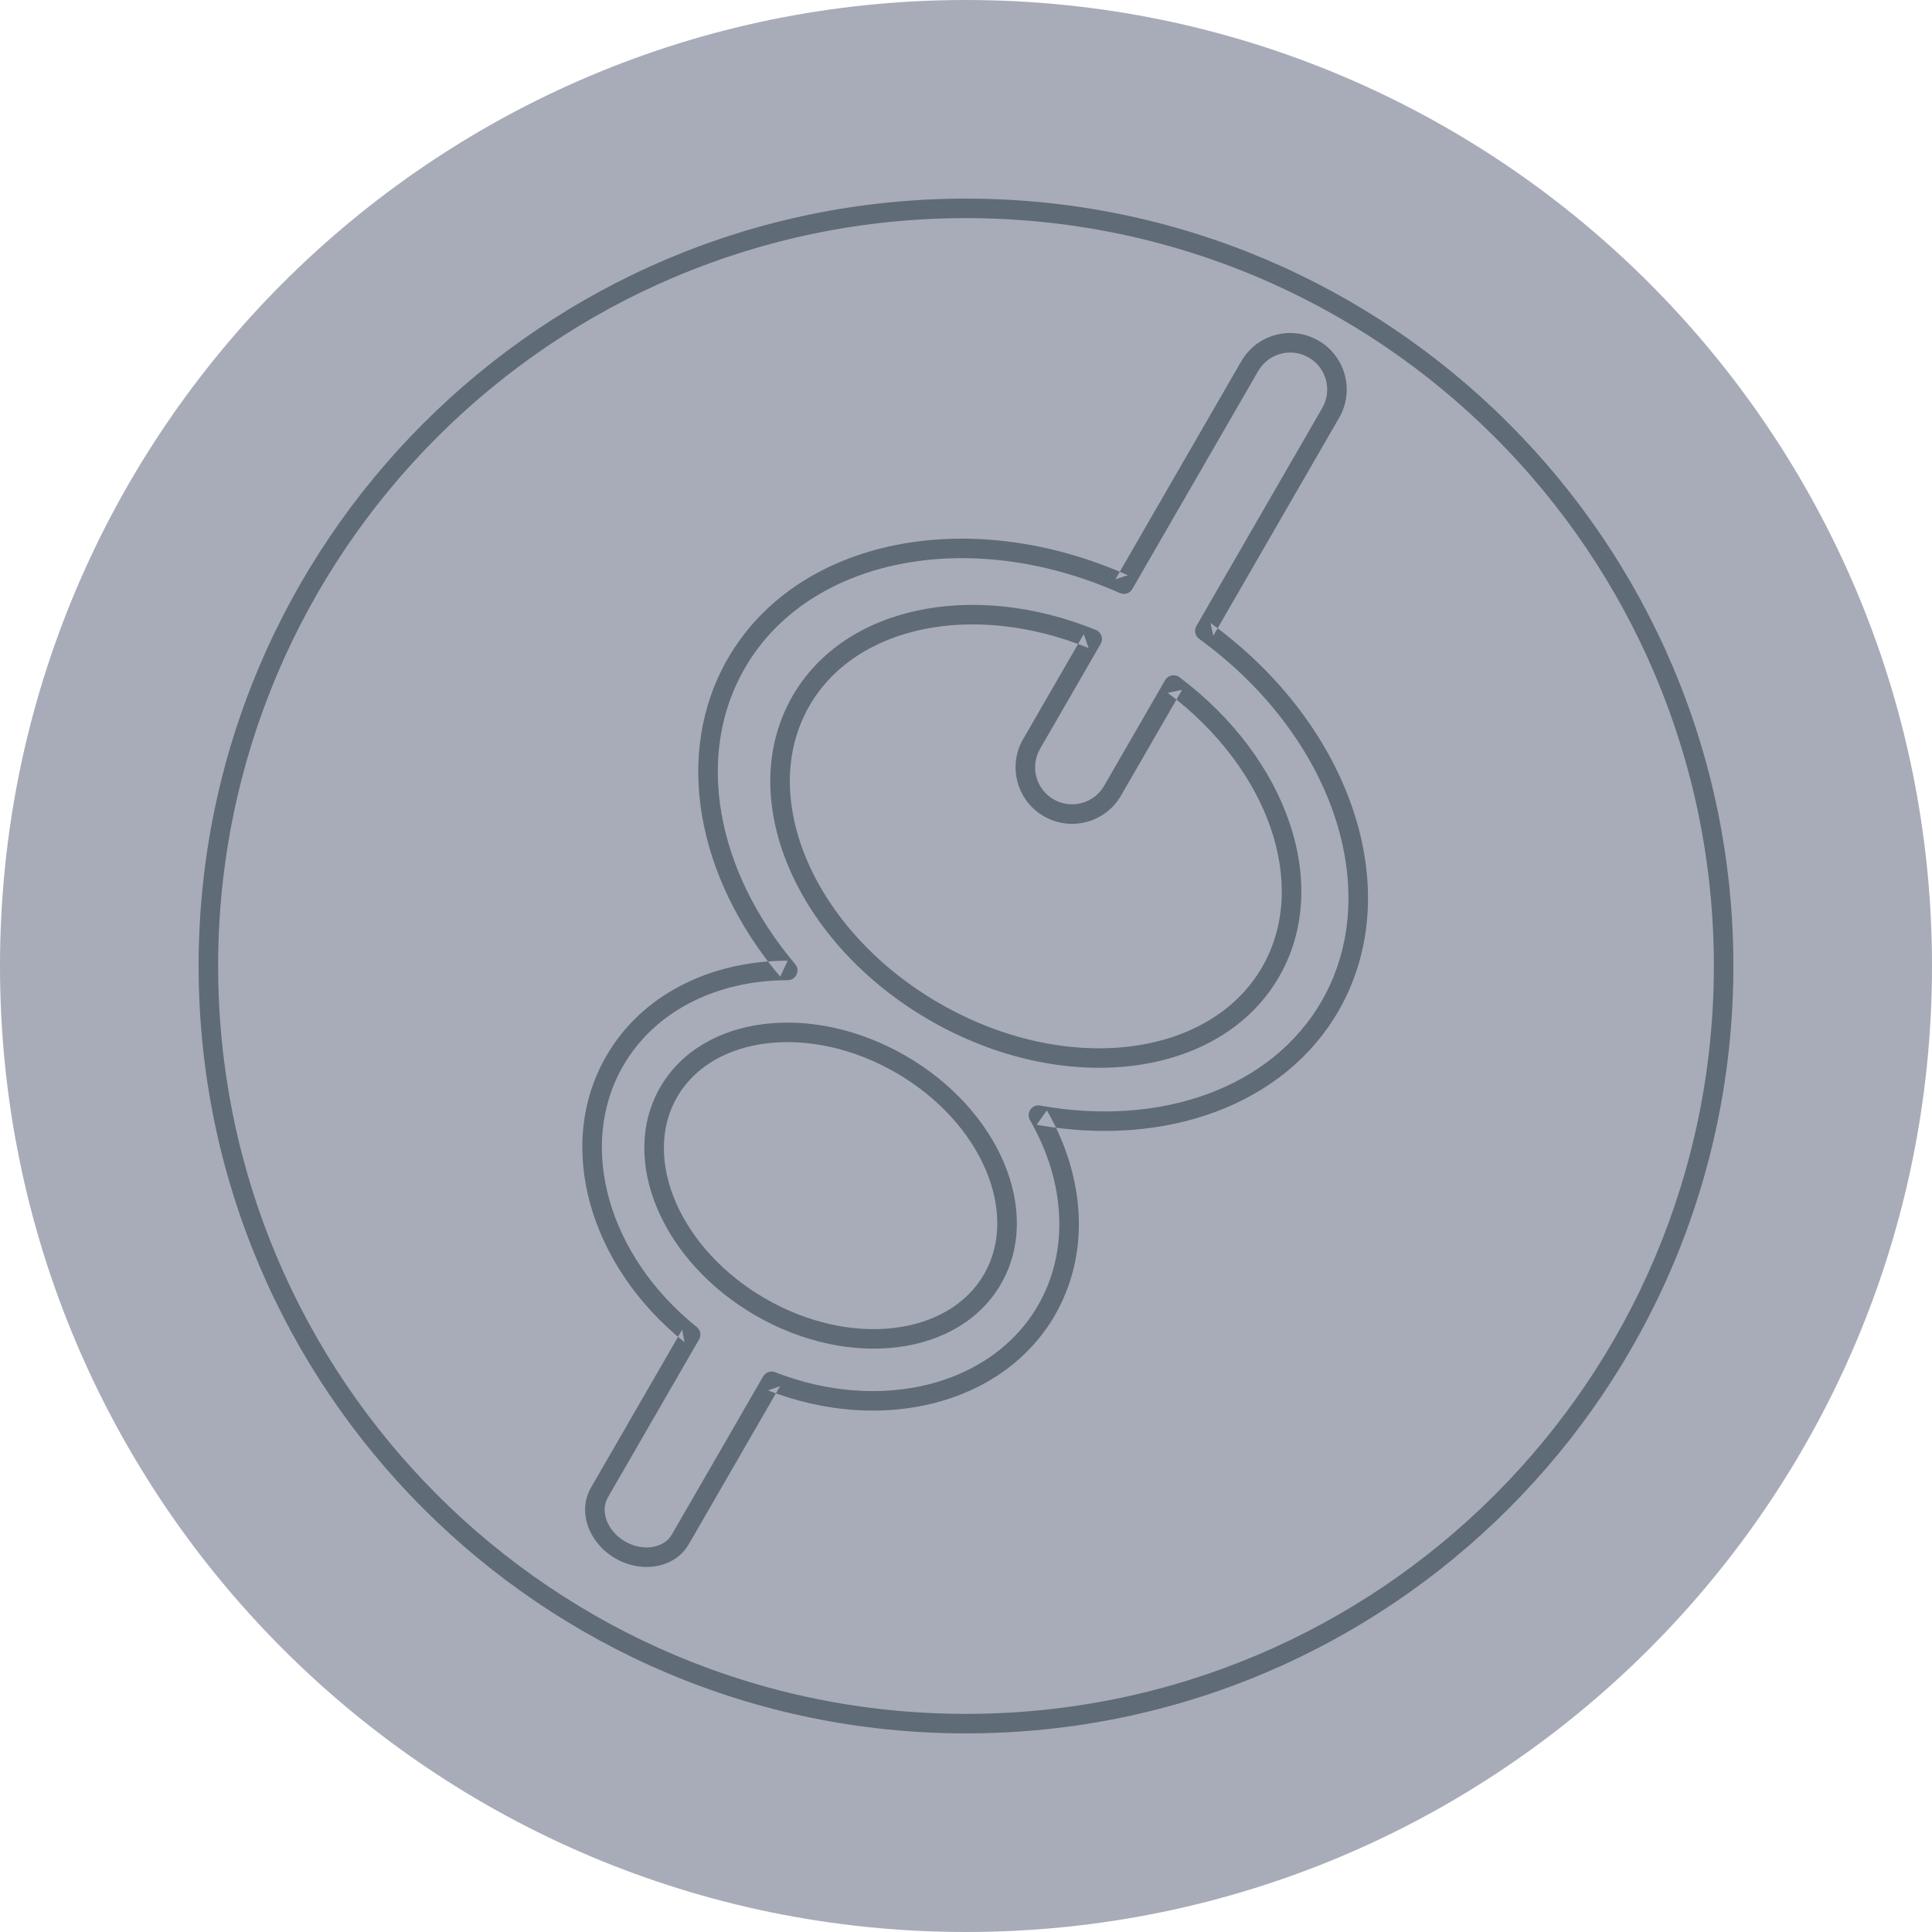
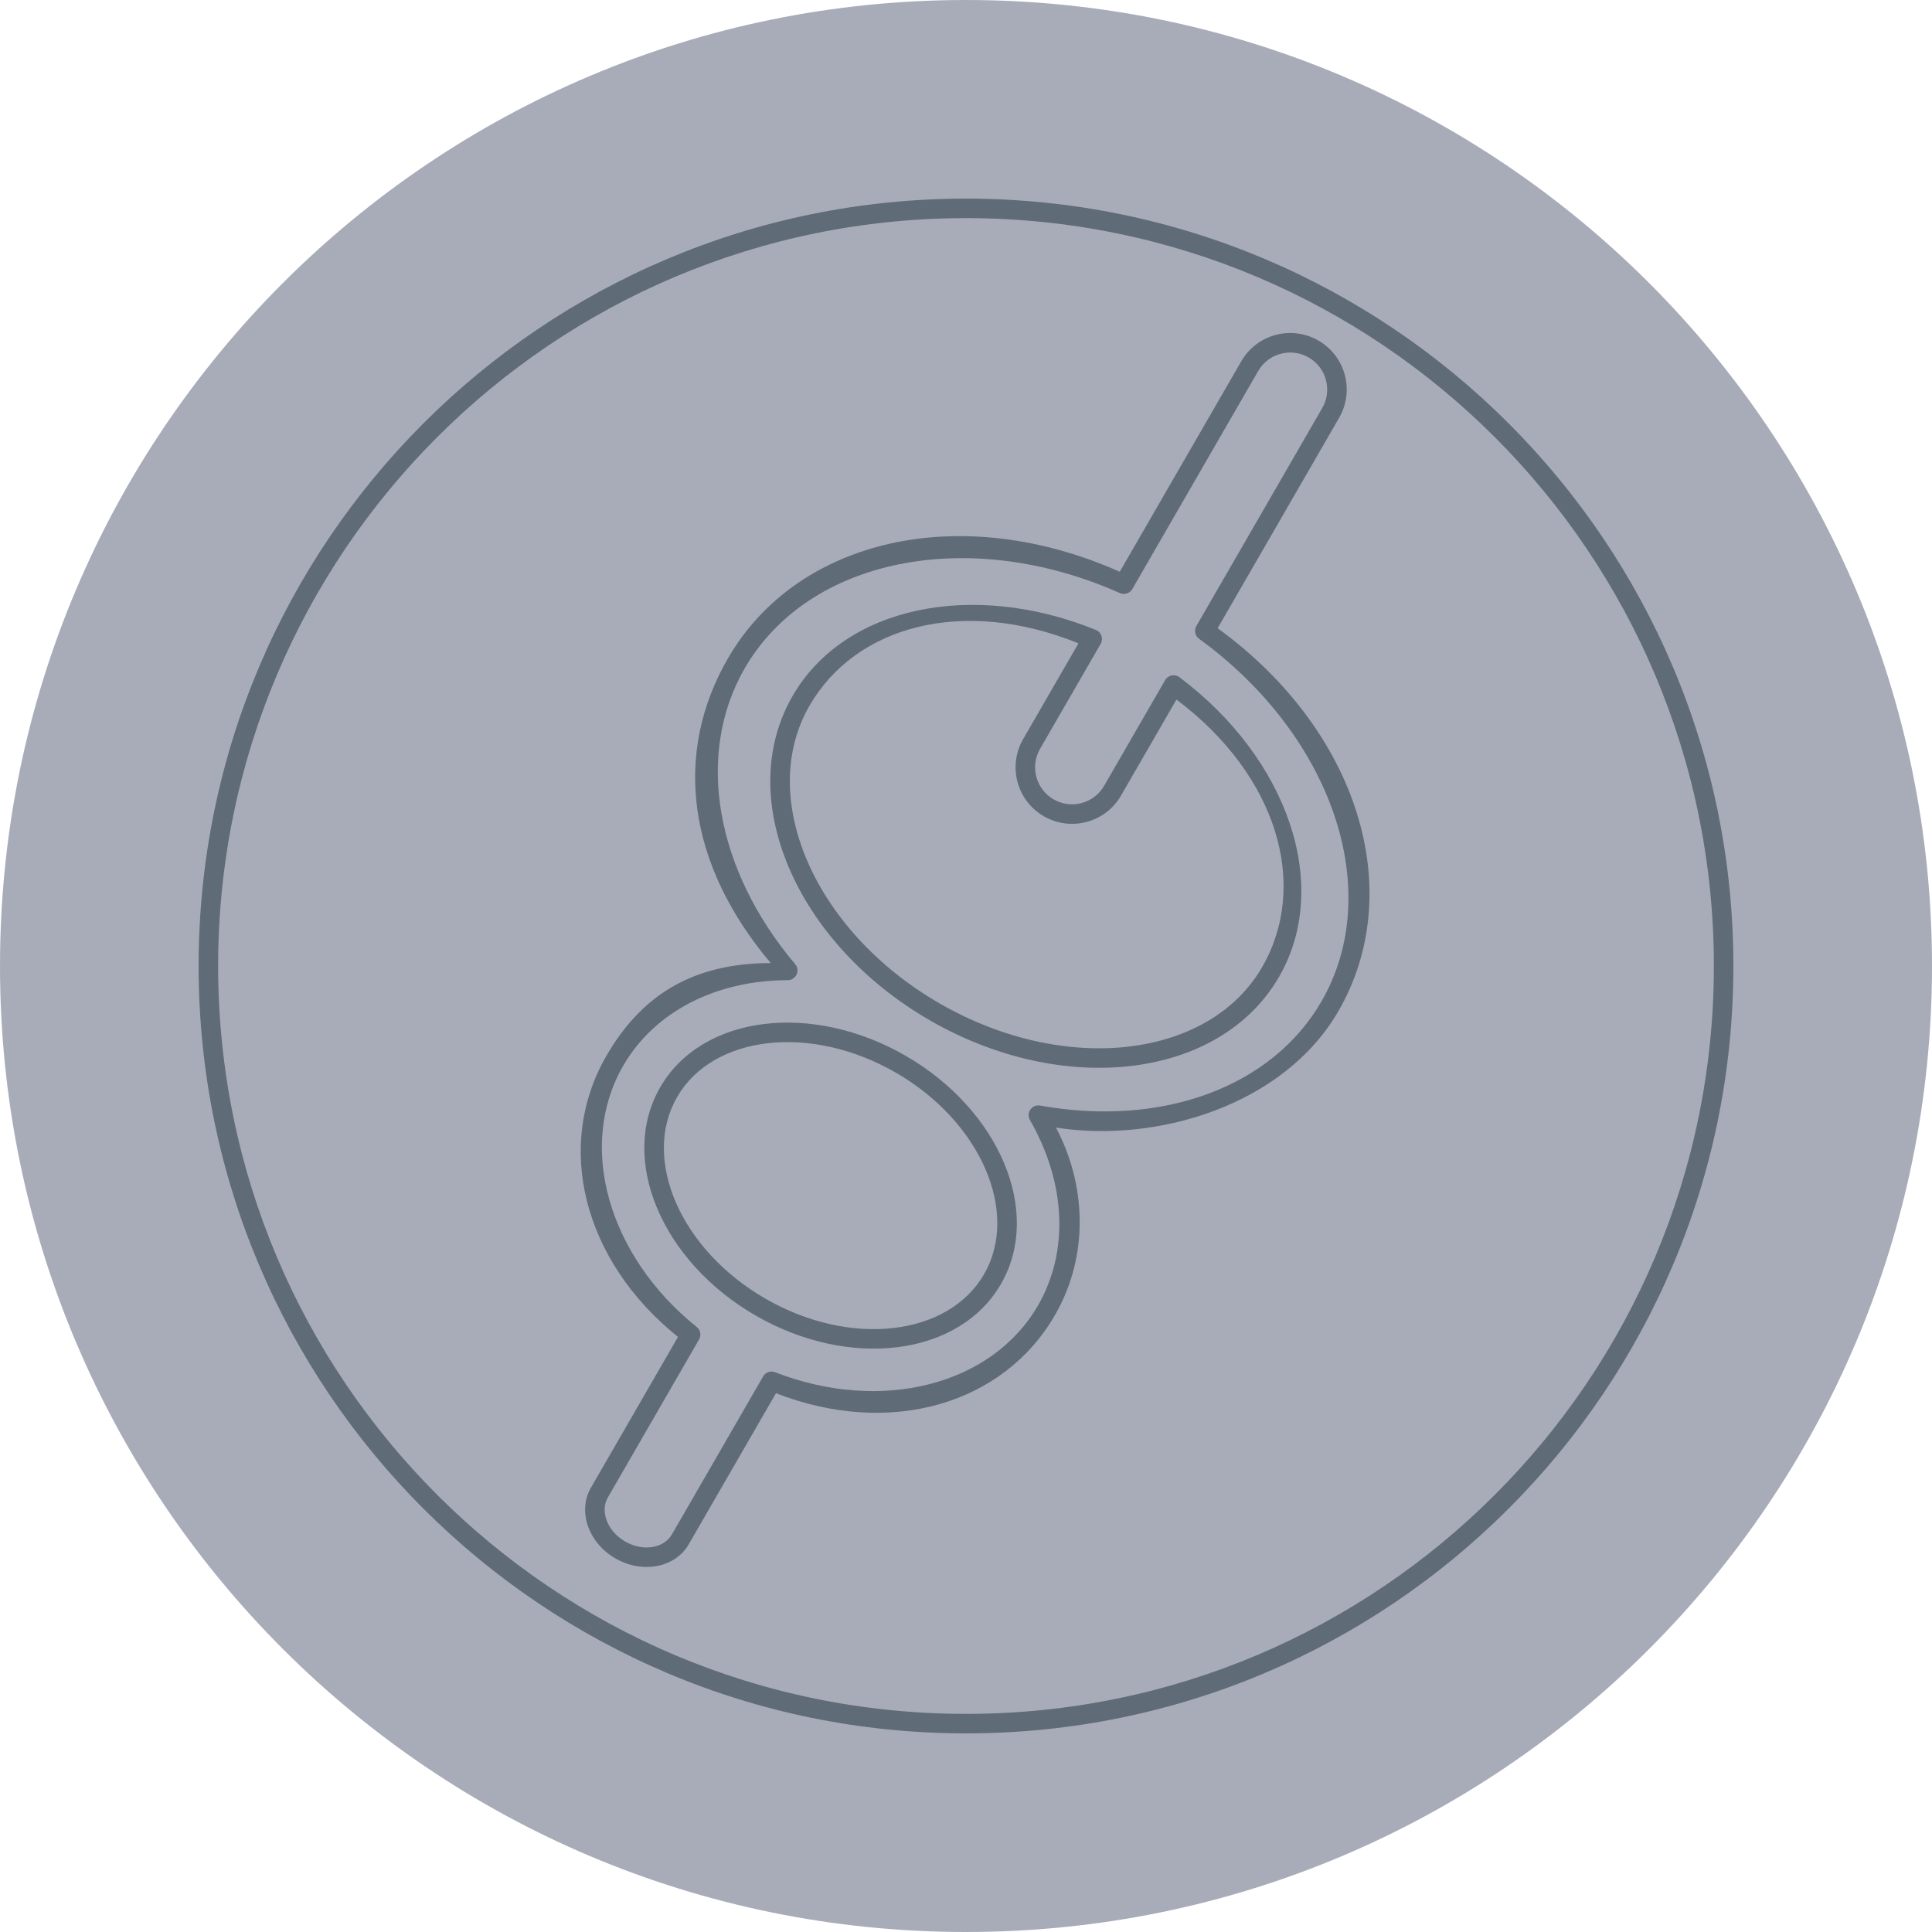
<svg xmlns="http://www.w3.org/2000/svg" width="512px" height="512px" viewBox="0 0 512 512" version="1.1">
  <defs />
  <g id="Page-1" stroke="none" stroke-width="1" fill="none" fill-rule="evenodd">
-     <g id="logo">
-       <circle id="fondo" fill="#A8ACB8" cx="256" cy="256" r="256" />
-       <path d="M256,454.194 C365.459,454.194 454.194,365.459 454.194,256 C454.194,146.541 365.459,57.806 256,57.806 C146.541,57.806 57.806,146.541 57.806,256 C57.806,365.459 146.541,454.194 256,454.194 L256,454.194 Z M256,459.365 L256,459.365 C143.684,459.365 52.635,368.316 52.635,256 C52.635,143.684 143.684,52.635 256,52.635 C368.316,52.635 459.365,143.684 459.365,256 C459.365,368.316 368.316,459.365 256,459.365 L256,459.365 Z" id="Shape" fill-opacity="0.9" fill="#58646F" />
-       <g id="pincho" transform="translate(153.6, 87.04)" fill-opacity="0.9" fill="#58646F">
-         <path d="M196.621,178.317 C183.44,201.147 154.266,211.729 122.044,205.945 C119.881,205.556 118.251,207.872 119.345,209.778 C128.845,226.32 129.778,244.543 121.488,258.902 C109.234,280.127 79.887,287.528 51.811,276.616 C50.621,276.154 49.272,276.629 48.634,277.734 L24.465,319.596 C22.359,323.244 16.831,324.223 12.065,321.471 C7.299,318.72 5.383,313.442 7.489,309.795 L31.658,267.932 C32.296,266.827 32.033,265.422 31.038,264.623 C7.55,245.764 -0.714,216.648 11.54,195.424 C19.83,181.064 36.078,172.761 55.155,172.717 C57.352,172.712 58.542,170.142 57.124,168.463 C36.004,143.451 30.581,112.894 43.762,90.064 C60.628,60.851 103.211,52.345 143.186,70.131 C144.395,70.669 145.815,70.207 146.476,69.061 L179.832,11.287 C182.539,6.599 188.533,4.993 193.221,7.7 C197.909,10.406 199.515,16.401 196.809,21.088 L163.453,78.863 C162.791,80.008 163.101,81.469 164.172,82.247 C199.562,107.973 213.487,149.104 196.621,178.317 L196.621,178.317 Z M201.099,180.903 C219.436,149.142 204.565,105.217 167.213,78.064 L167.932,81.448 L201.287,23.674 C205.422,16.513 202.968,7.356 195.807,3.221 C188.645,-0.914 179.488,1.54 175.353,8.701 L141.998,66.475 L145.288,65.406 C103.097,46.634 57.62,55.718 39.283,87.479 C24.912,112.37 30.746,145.239 53.173,171.8 L55.143,167.546 C34.316,167.593 16.329,176.785 7.061,192.838 C-6.58,216.465 2.459,248.309 27.8,268.656 L27.179,265.347 L3.01,307.209 C-0.633,313.519 2.396,321.86 9.479,325.95 C16.563,330.04 25.301,328.492 28.944,322.182 L53.113,280.32 L49.937,281.437 C80.229,293.209 112.326,285.115 125.967,261.488 C135.235,245.435 134.202,225.263 123.83,207.202 L121.13,211.035 C155.346,217.177 186.728,205.795 201.099,180.903 L201.099,180.903 Z M46.64,261.585 C71.459,275.914 100.594,272.404 111.664,253.23 C122.733,234.056 111.206,207.07 86.388,192.741 C61.569,178.412 32.434,181.922 21.364,201.096 C10.295,220.269 21.822,247.256 46.64,261.585 L46.64,261.585 Z M49.226,257.106 C26.647,244.07 16.39,220.056 25.843,203.682 C35.297,187.307 61.223,184.184 83.802,197.22 C106.381,210.256 116.638,234.27 107.185,250.644 C97.731,267.018 71.805,270.142 49.226,257.106 L49.226,257.106 Z M180.887,169.233 C166.874,193.505 128.605,198.044 95.361,178.85 C62.116,159.657 46.913,124.246 60.926,99.974 C73.184,78.742 104.371,72.309 134.877,84.692 L133.61,81.003 L117.547,108.825 C113.412,115.987 115.866,125.144 123.028,129.279 C130.189,133.413 139.346,130.96 143.481,123.798 L159.651,95.79 L155.86,96.565 C182.742,116.743 193.365,147.621 180.887,169.233 L180.887,169.233 Z M185.366,171.819 C199.316,147.656 187.75,114.035 158.964,92.429 C157.724,91.498 155.948,91.861 155.173,93.204 L139.002,121.212 C136.296,125.9 130.301,127.506 125.613,124.8 C120.926,122.093 119.319,116.099 122.026,111.411 L138.089,83.589 C138.874,82.229 138.277,80.49 136.822,79.9 C104.138,66.633 70.157,73.643 56.447,97.388 C40.815,124.464 57.293,162.844 92.775,183.329 C128.256,203.814 169.734,198.895 185.366,171.819 L185.366,171.819 Z" id="Shape" />
-       </g>
+     <circle id="fondo" fill="#A8ACB8" cx="256" cy="256" r="256" />
+     <path d="M256,454.194 C365.459,454.194 454.194,365.459 454.194,256 C454.194,146.541 365.459,57.806 256,57.806 C146.541,57.806 57.806,146.541 57.806,256 C57.806,365.459 146.541,454.194 256,454.194 L256,454.194 L256,454.194 Z M256,459.365 L256,459.365 C143.684,459.365 52.635,368.316 52.635,256 C52.635,143.684 143.684,52.635 256,52.635 C368.316,52.635 459.365,143.684 459.365,256 C459.365,368.316 368.316,459.365 256,459.365 L256,459.365 L256,459.365 Z" id="Shape" fill-opacity="0.9" fill="#58646F" />
+     <g id="pincho" transform="translate(153.6, 88.04)" fill-opacity="0.9" fill="#58646F">
+       <path d="M122.044,204.945 C119.881,204.556 118.251,206.872 119.345,208.778 C128.845,225.32 129.778,243.543 121.488,257.902 C109.234,279.127 79.887,286.528 51.811,275.616 C50.621,275.154 49.272,275.629 48.634,276.734 L24.465,318.596 C22.359,322.244 16.831,323.223 12.065,320.471 C7.299,317.72 5.383,312.442 7.489,308.795 L31.658,266.932 C32.296,265.827 32.033,264.422 31.038,263.623 C7.55,244.764 -0.714,215.648 11.54,194.424 C19.83,180.064 36.078,171.761 55.155,171.717 C57.352,171.712 58.542,169.142 57.124,167.463 C36.004,142.451 30.581,111.894 43.762,89.064 C60.628,59.851 103.211,51.345 143.186,69.131 C144.395,69.669 145.815,69.207 146.476,68.061 L179.832,10.287 C182.539,5.599 188.533,3.993 193.221,6.7 C197.909,9.406 199.515,15.401 196.809,20.088 L163.453,77.863 C162.791,79.008 163.101,80.469 164.172,81.247 C199.562,106.973 213.487,148.104 196.621,177.317 C183.44,200.147 154.266,210.729 122.044,204.945 Z M169.088,78.442 L201.287,22.674 C205.422,15.513 202.968,6.356 195.807,2.221 C188.645,-1.914 179.488,0.54 175.353,7.701 L143.144,63.482 C100.953,44.71 57.62,54.718 39.283,86.479 C24.912,111.37 28.216,140.615 50.644,167.176 C29.817,167.223 16.329,175.785 7.061,191.838 C-6.58,215.465 0.731,245.903 26.072,266.25 L3.01,306.209 C-0.633,312.519 2.396,320.86 9.479,324.95 C16.563,329.04 25.301,327.492 28.944,321.182 L52.04,281.179 C82.332,292.952 112.326,284.115 125.967,260.488 C135.235,244.435 134.105,225.61 126.246,210.779 C153.17,215.003 186.728,204.795 201.099,179.903 C219.436,148.142 206.441,105.594 169.088,78.442 Z M111.664,252.23 C122.733,233.056 111.206,206.07 86.388,191.741 C61.569,177.412 32.434,180.922 21.364,200.096 C10.295,219.269 21.822,246.256 46.64,260.585 C71.459,274.914 100.594,271.404 111.664,252.23 Z M49.226,256.106 C26.647,243.07 16.39,219.056 25.843,202.682 C35.297,186.307 61.223,183.184 83.802,196.22 C106.381,209.256 116.638,233.27 107.185,249.644 C97.731,266.018 71.805,269.142 49.226,256.106 L49.226,256.106 L49.226,256.106 Z M95.361,177.85 C62.116,158.657 46.913,123.246 60.926,98.974 C73.184,77.742 101.699,70.067 132.205,82.45 L117.547,107.825 C113.412,114.987 115.866,124.144 123.028,128.279 C130.189,132.413 139.346,129.96 143.481,122.798 L158.174,97.352 C185.057,117.529 193.365,146.621 180.887,168.233 C166.874,192.505 128.605,197.044 95.361,177.85 Z M185.366,170.819 C199.316,146.656 187.75,113.035 158.964,91.429 C157.724,90.498 155.948,90.861 155.173,92.204 L139.002,120.212 C136.296,124.9 130.301,126.506 125.613,123.8 C120.926,121.093 119.319,115.099 122.026,110.411 L138.089,82.589 C138.874,81.229 138.277,79.49 136.822,78.9 C104.138,65.633 70.157,72.643 56.447,96.388 C40.815,123.464 57.293,161.844 92.775,182.329 C128.256,202.814 169.734,197.895 185.366,170.819 L185.366,170.819 L185.366,170.819 Z" id="Shape" />
    </g>
  </g>
</svg>
